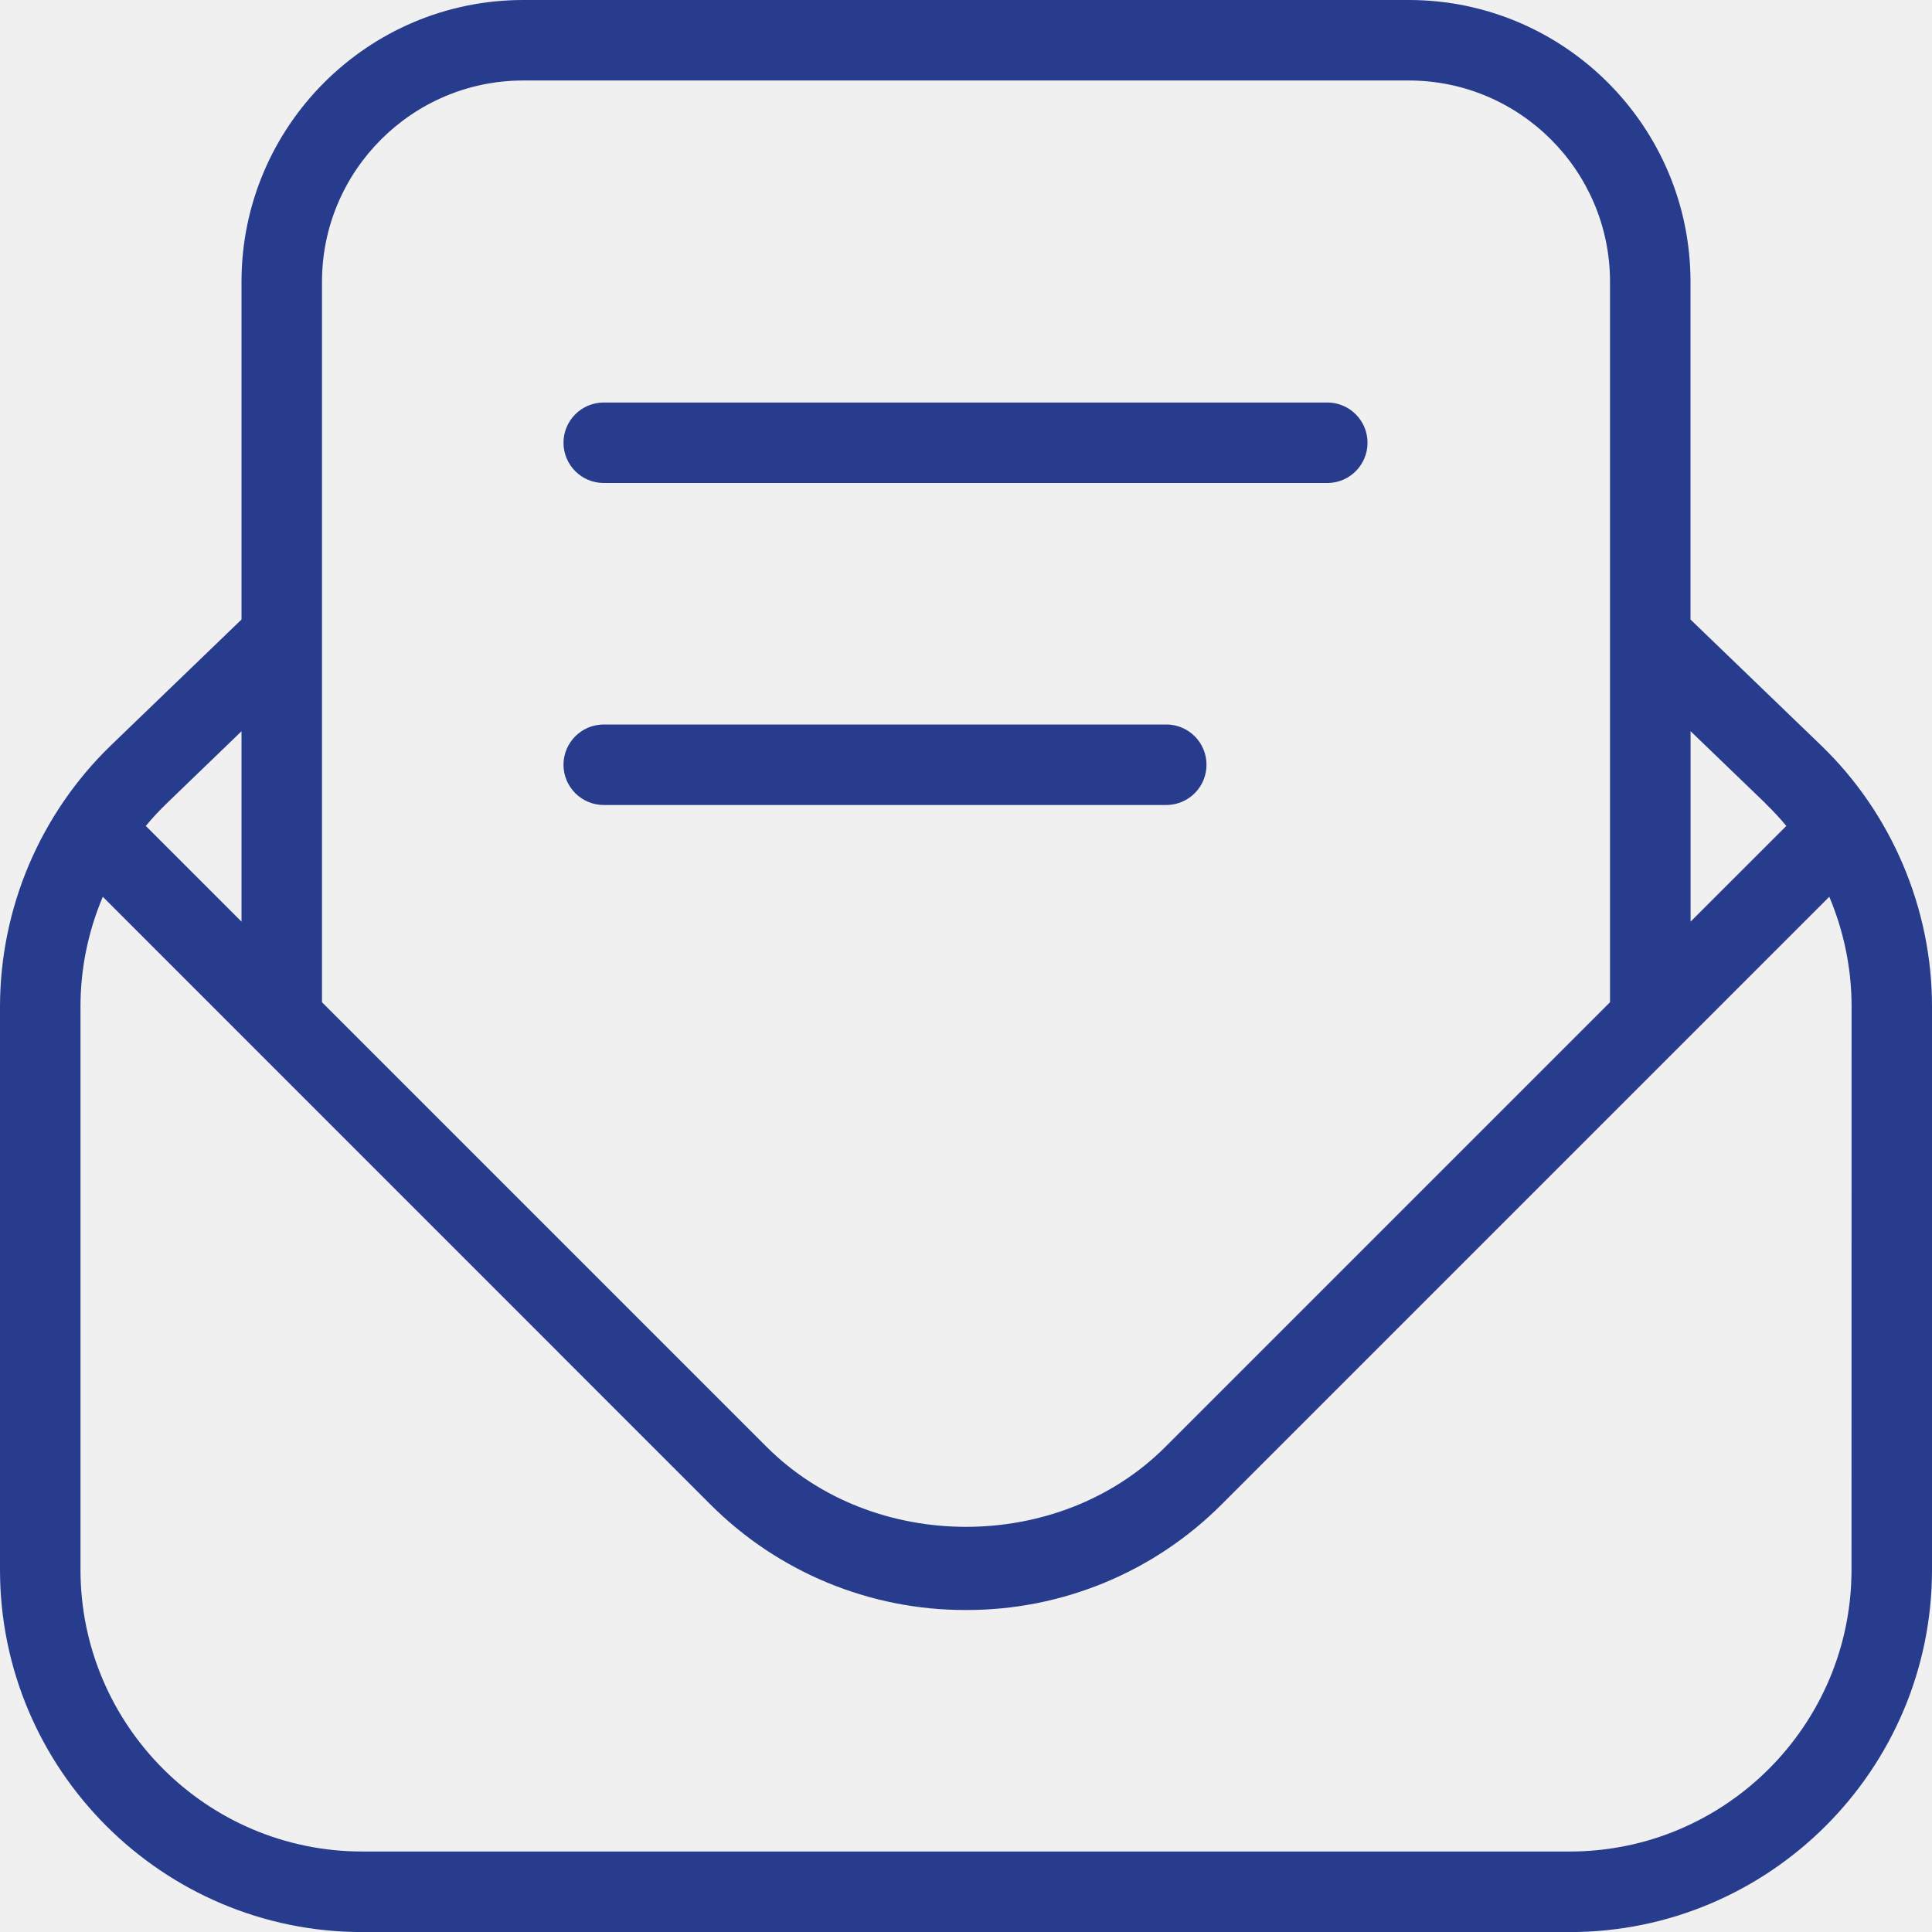
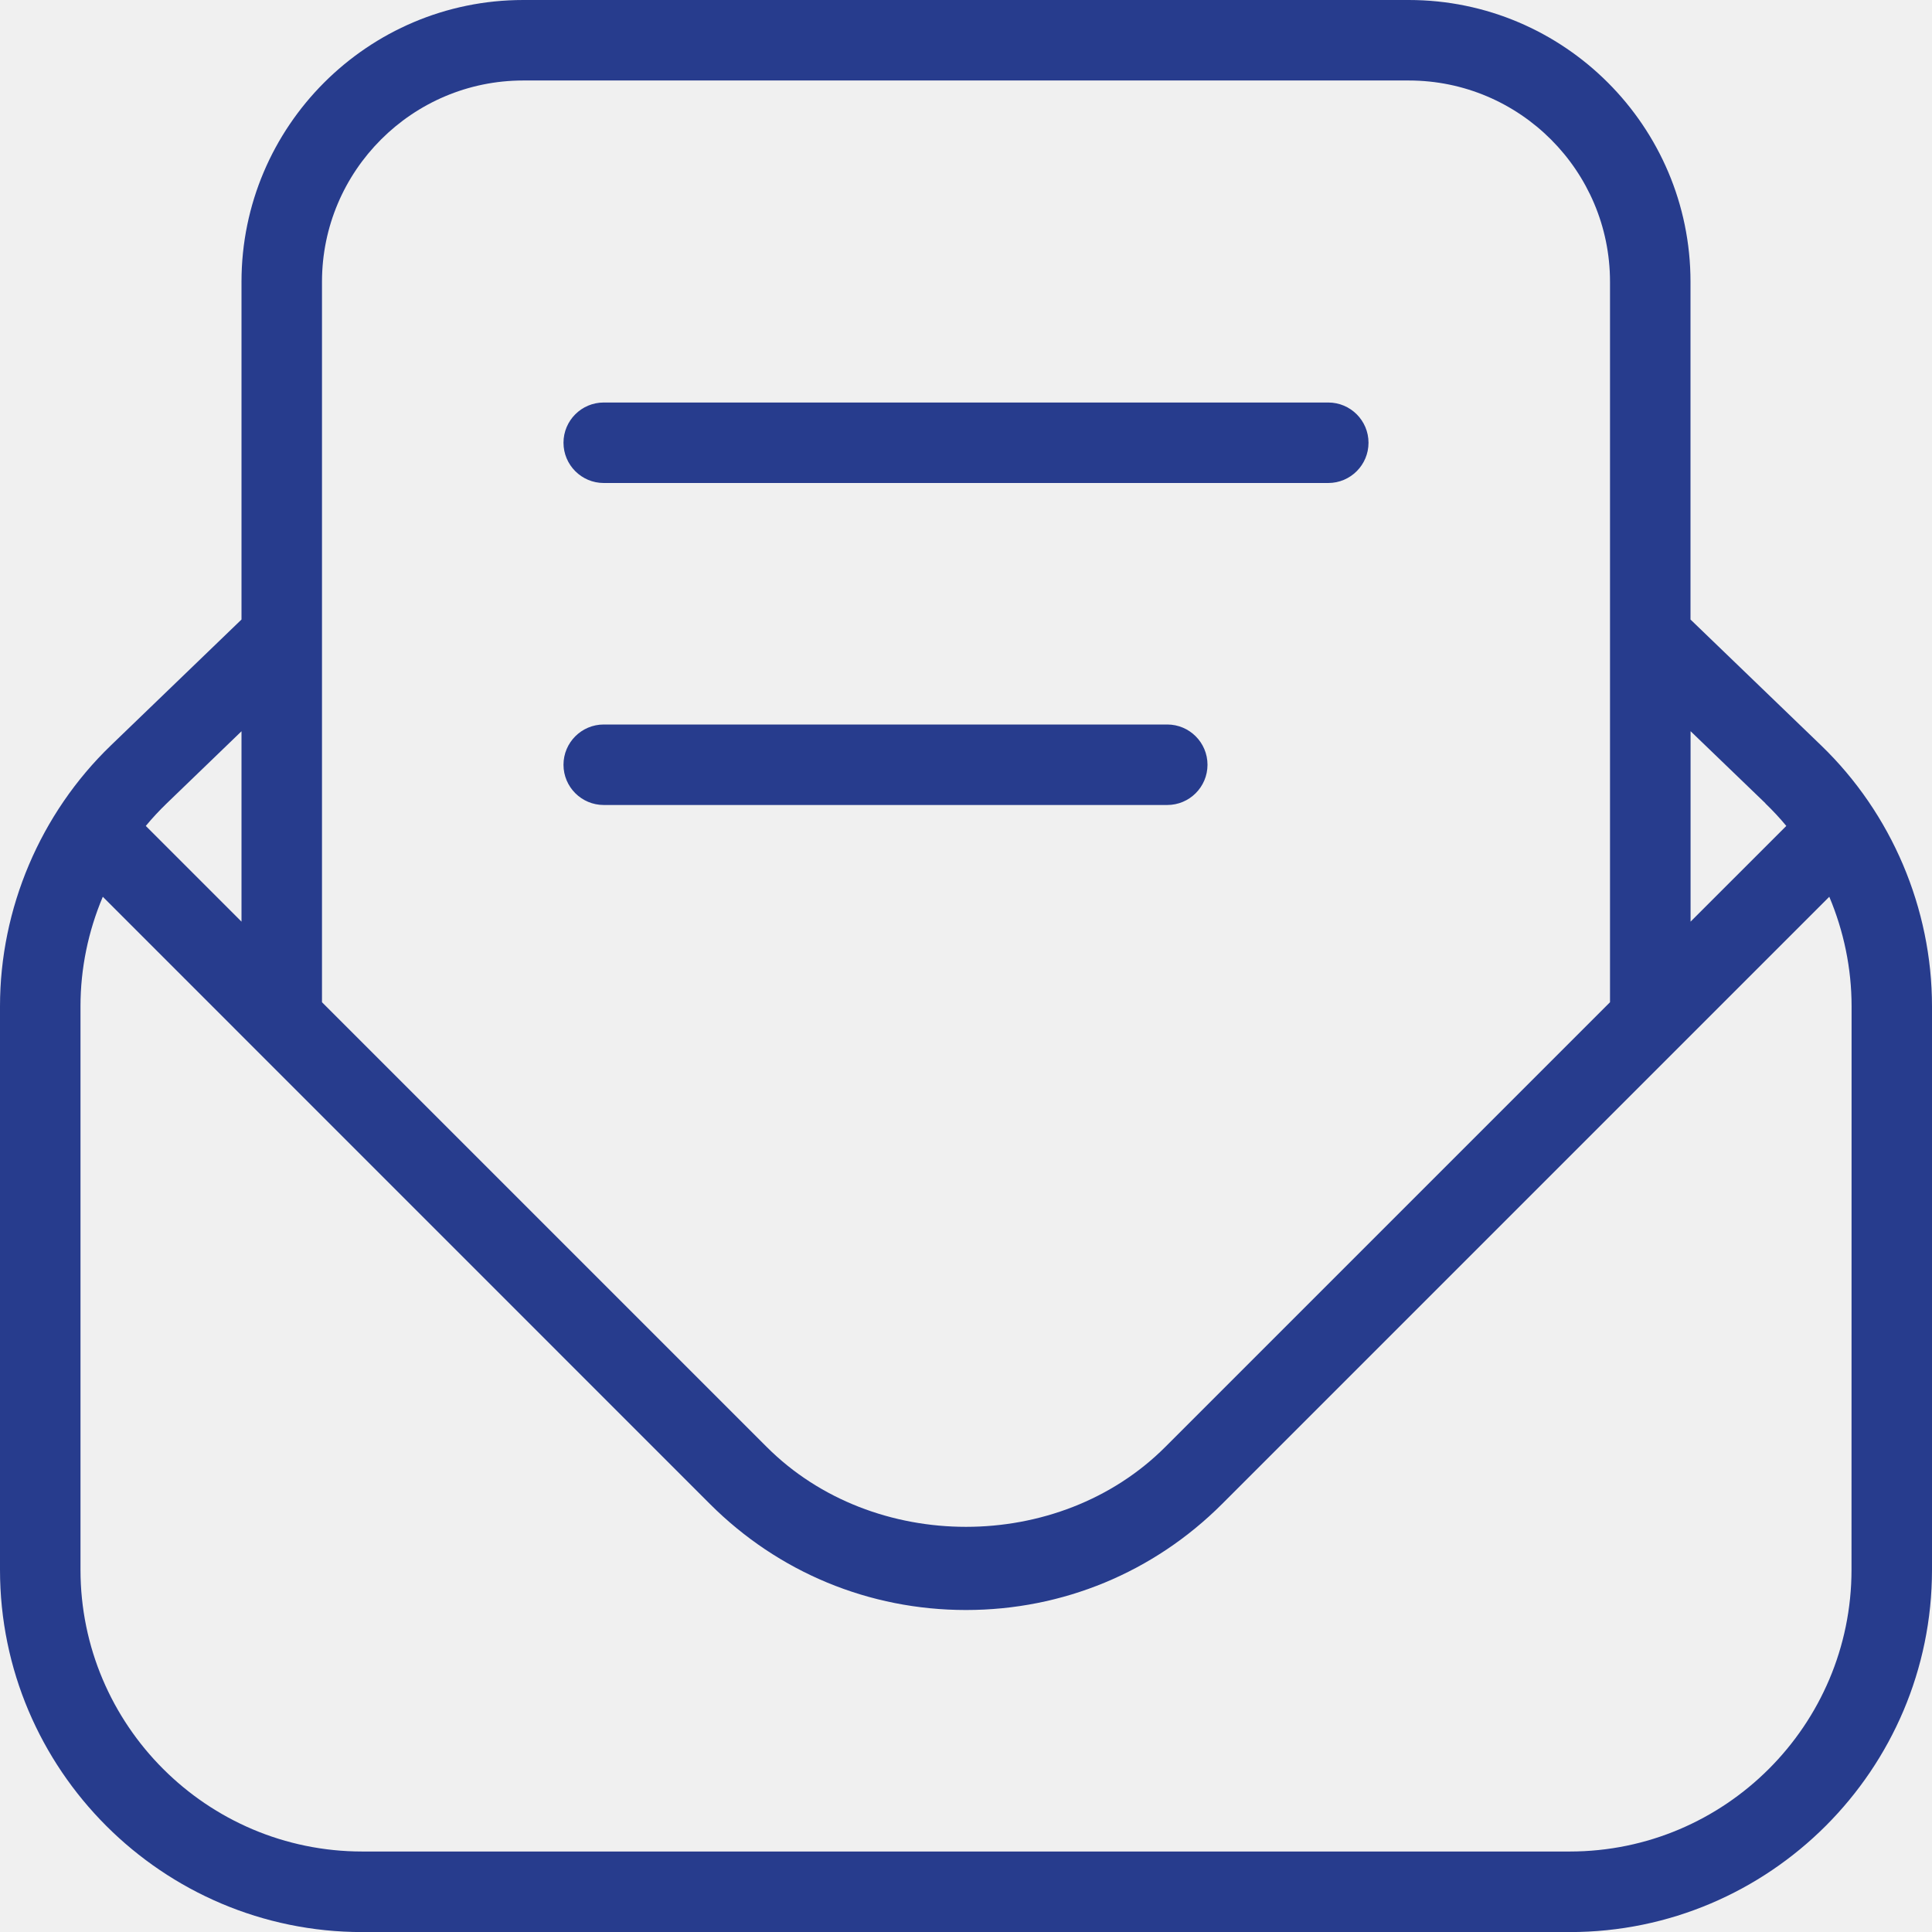
- <svg xmlns="http://www.w3.org/2000/svg" width="80" height="80" fill="none">
+ <svg xmlns="http://www.w3.org/2000/svg" width="80" height="80" viewBox="0 0 80 80" fill="none">
  <g clip-path="url(#clip0_2922_9456)">
-     <path d="M75.41 30.867L70 25.653V11.667C70 5.233 64.767 0 58.333 0H21.667C15.233 0 10 5.233 10 11.667v13.986L4.587 30.87A15.075 15.075 0 000 41.67v23.333c0 8.27 6.73 15 15 15h50c8.27 0 15-6.73 15-15V41.67c0-4.053-1.673-7.99-4.59-10.803zm-2.31 2.4c.307.296.597.606.867.933l-3.964 3.963v-7.886l3.1 2.986-.003.004zm-59.767-21.6c0-4.594 3.74-8.334 8.334-8.334h36.666c4.597 0 8.334 3.74 8.334 8.334V41.5L48.25 59.917c-4.403 4.406-12.09 4.41-16.5 0L13.333 41.5V11.667zm-6.43 21.6L10 30.28v7.883L6.037 34.2c.27-.327.56-.637.866-.933zM76.667 65c0 6.433-5.234 11.667-11.667 11.667H15C8.567 76.667 3.333 71.433 3.333 65V41.667c0-1.564.32-3.107.924-4.534l25.136 25.14A14.901 14.901 0 0040 66.667a14.9 14.9 0 0010.607-4.394l25.14-25.14c.6 1.424.923 2.967.923 4.534L76.667 65zM23.333 18.333c0-.92.747-1.666 1.667-1.666h30A1.667 1.667 0 0155 20H25c-.92 0-1.667-.747-1.667-1.667zm0 13.334c0-.92.747-1.667 1.667-1.667h23.333a1.667 1.667 0 010 3.333H25c-.92 0-1.667-.746-1.667-1.666z" fill="#273C8D" />
+     <path d="M75.41 30.867L70 25.653V11.667C70 5.233 64.767 0 58.333 0H21.667C15.233 0 10 5.233 10 11.667V25.653L4.587 30.87C1.67 33.683 0 37.617 0 41.67V65.003C0 73.273 6.73 80.003 15 80.003H65C73.27 80.003 80 73.273 80 65.003V41.67C80 37.617 78.327 33.68 75.41 30.867ZM73.1 33.267C73.407 33.563 73.697 33.873 73.967 34.2L70.003 38.163V30.277L73.103 33.263L73.1 33.267ZM13.333 11.667C13.333 7.073 17.073 3.333 21.667 3.333H58.333C62.93 3.333 66.667 7.073 66.667 11.667V41.5L48.25 59.917C43.847 64.323 36.16 64.327 31.75 59.917L13.333 41.5V11.667ZM6.903 33.267L10 30.28V38.163L6.037 34.2C6.307 33.873 6.597 33.563 6.903 33.267ZM76.667 65C76.667 71.433 71.433 76.667 65 76.667H15C8.567 76.667 3.333 71.433 3.333 65V41.667C3.333 40.103 3.653 38.56 4.257 37.133L29.393 62.273C32.227 65.107 35.993 66.667 40 66.667C44.007 66.667 47.773 65.107 50.607 62.273L75.747 37.133C76.347 38.557 76.67 40.1 76.67 41.667L76.667 65ZM23.333 18.333C23.333 17.413 24.08 16.667 25 16.667H55C55.92 16.667 56.667 17.413 56.667 18.333C56.667 19.253 55.92 20 55 20H25C24.08 20 23.333 19.253 23.333 18.333ZM23.333 31.667C23.333 30.747 24.08 30 25 30H48.333C49.253 30 50 30.747 50 31.667C50 32.587 49.253 33.333 48.333 33.333H25C24.08 33.333 23.333 32.587 23.333 31.667Z" fill="#273C8D" />
  </g>
  <defs>
    <clipPath id="clip0_2922_9456">
-       <path fill="#fff" d="M0 0h80v80H0z" />
+       <rect width="80" height="80" fill="white" />
    </clipPath>
  </defs>
</svg>
